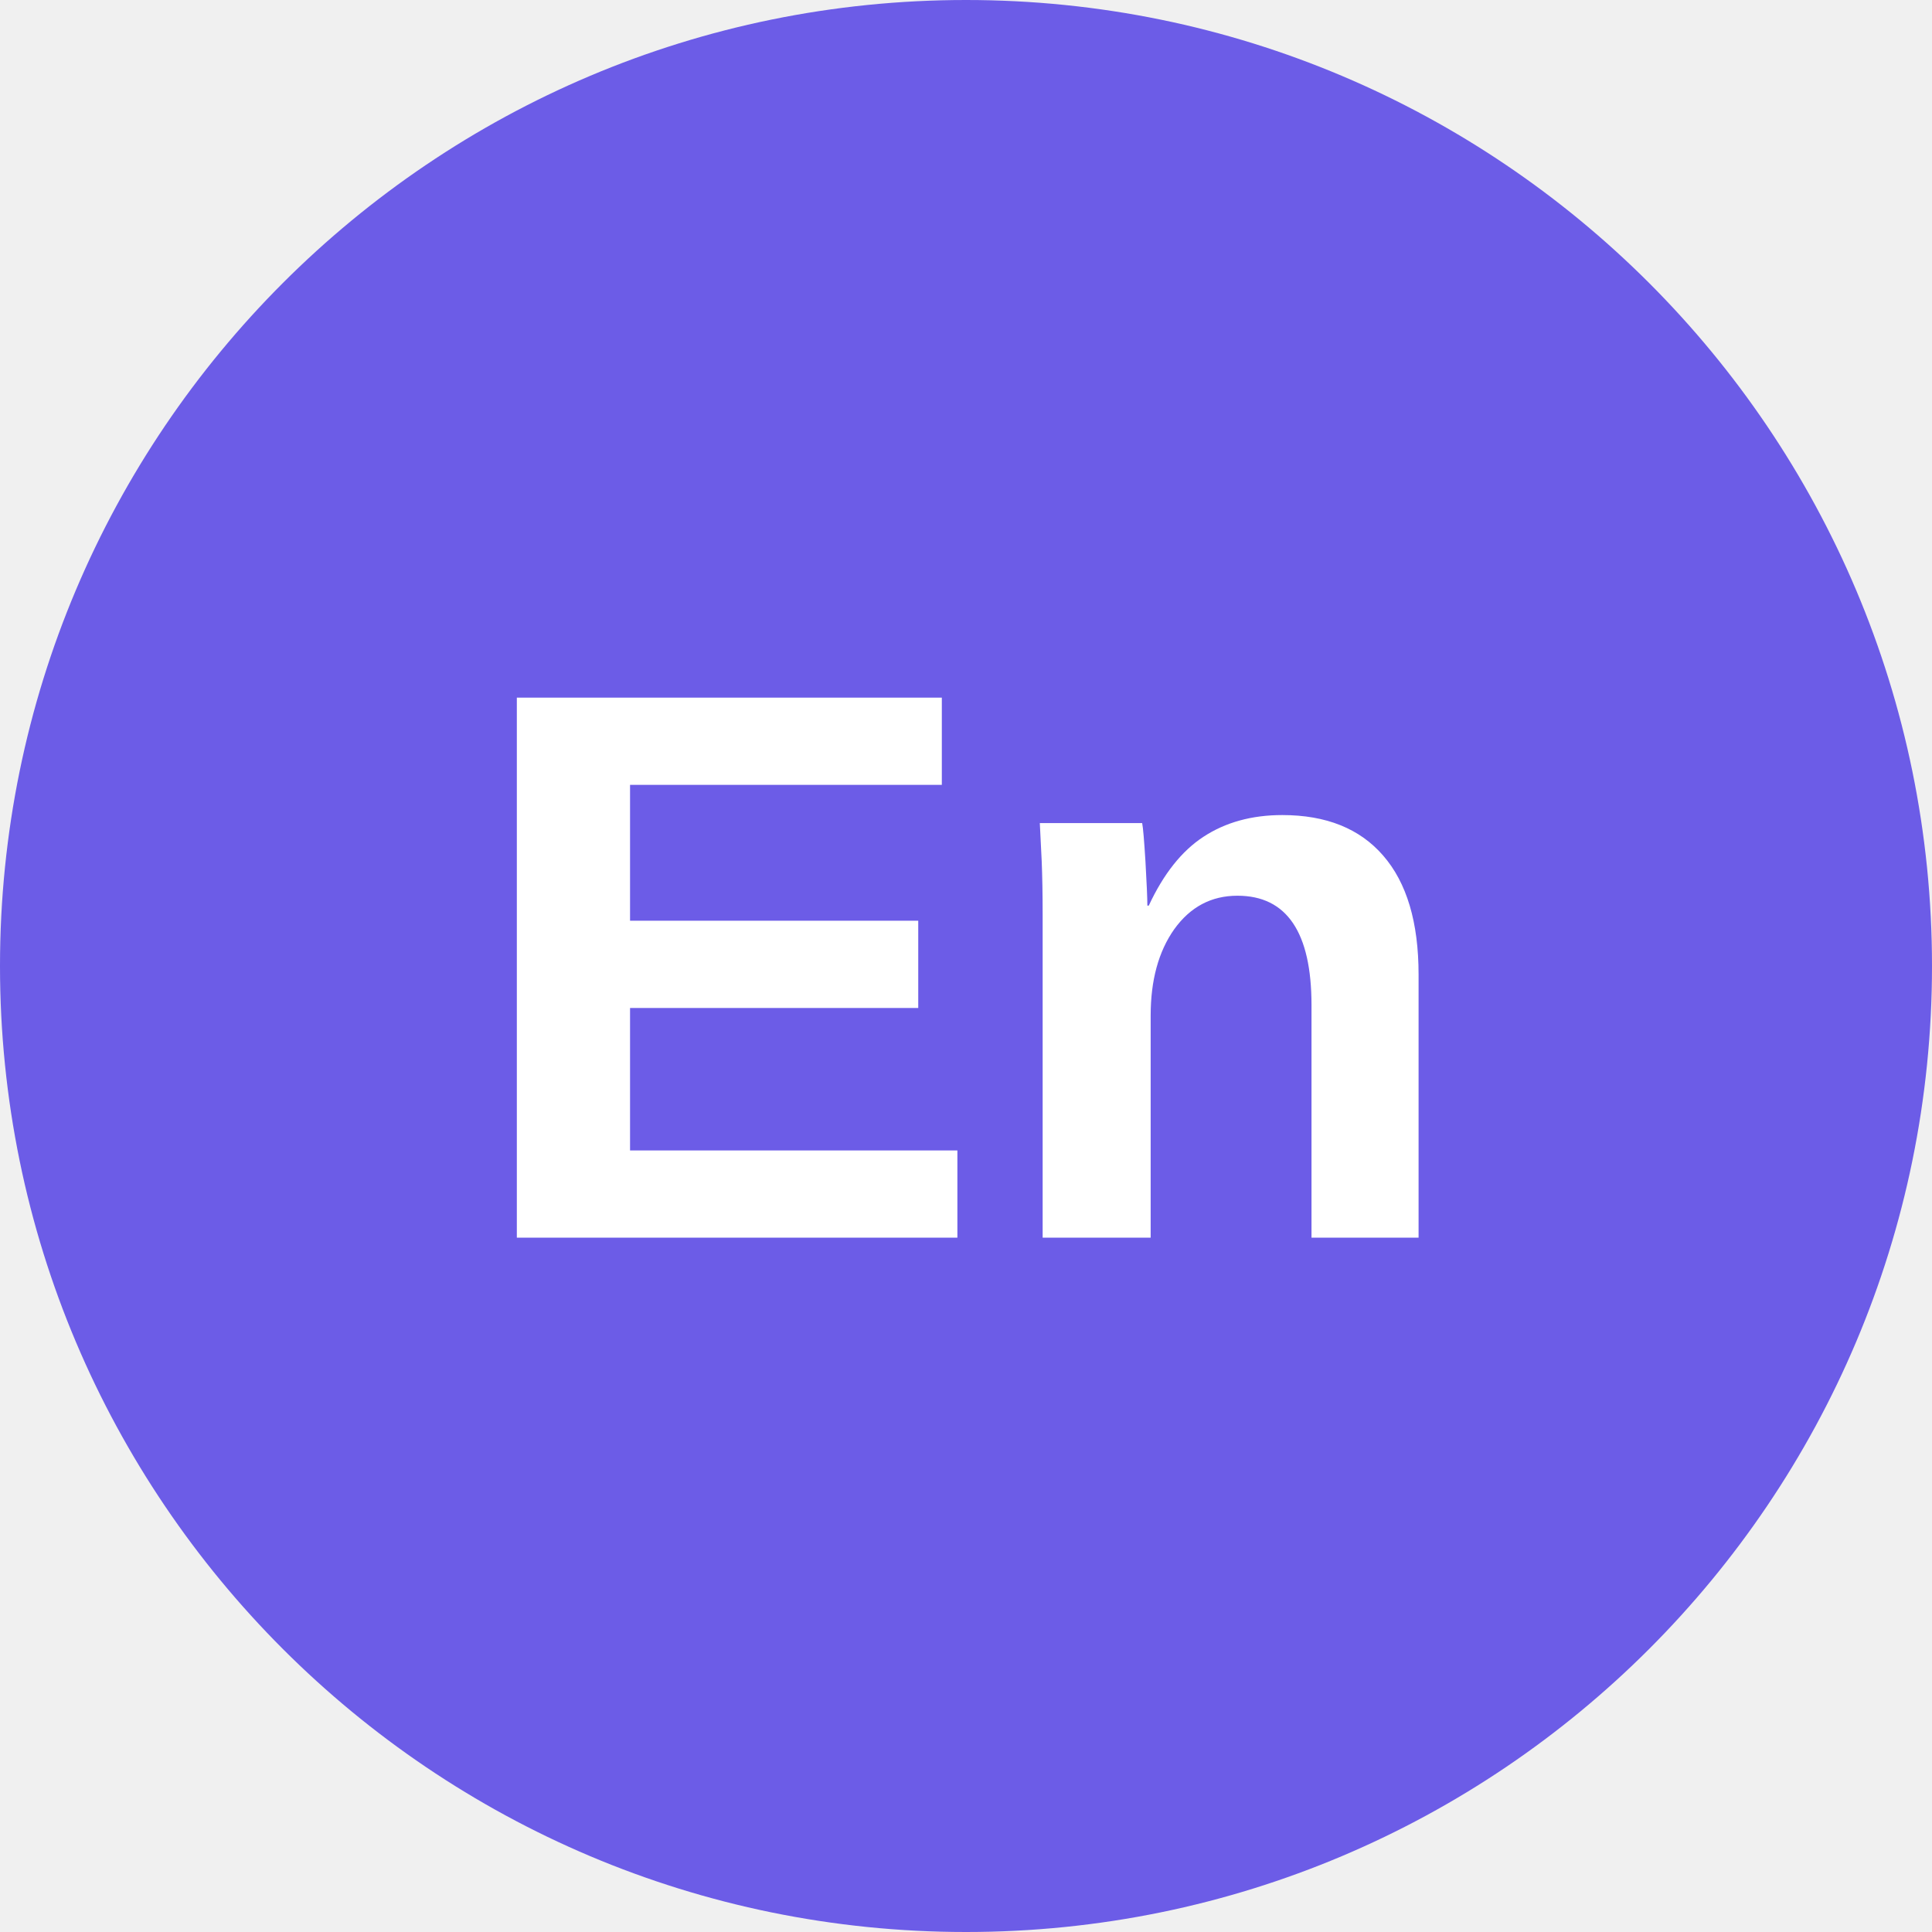
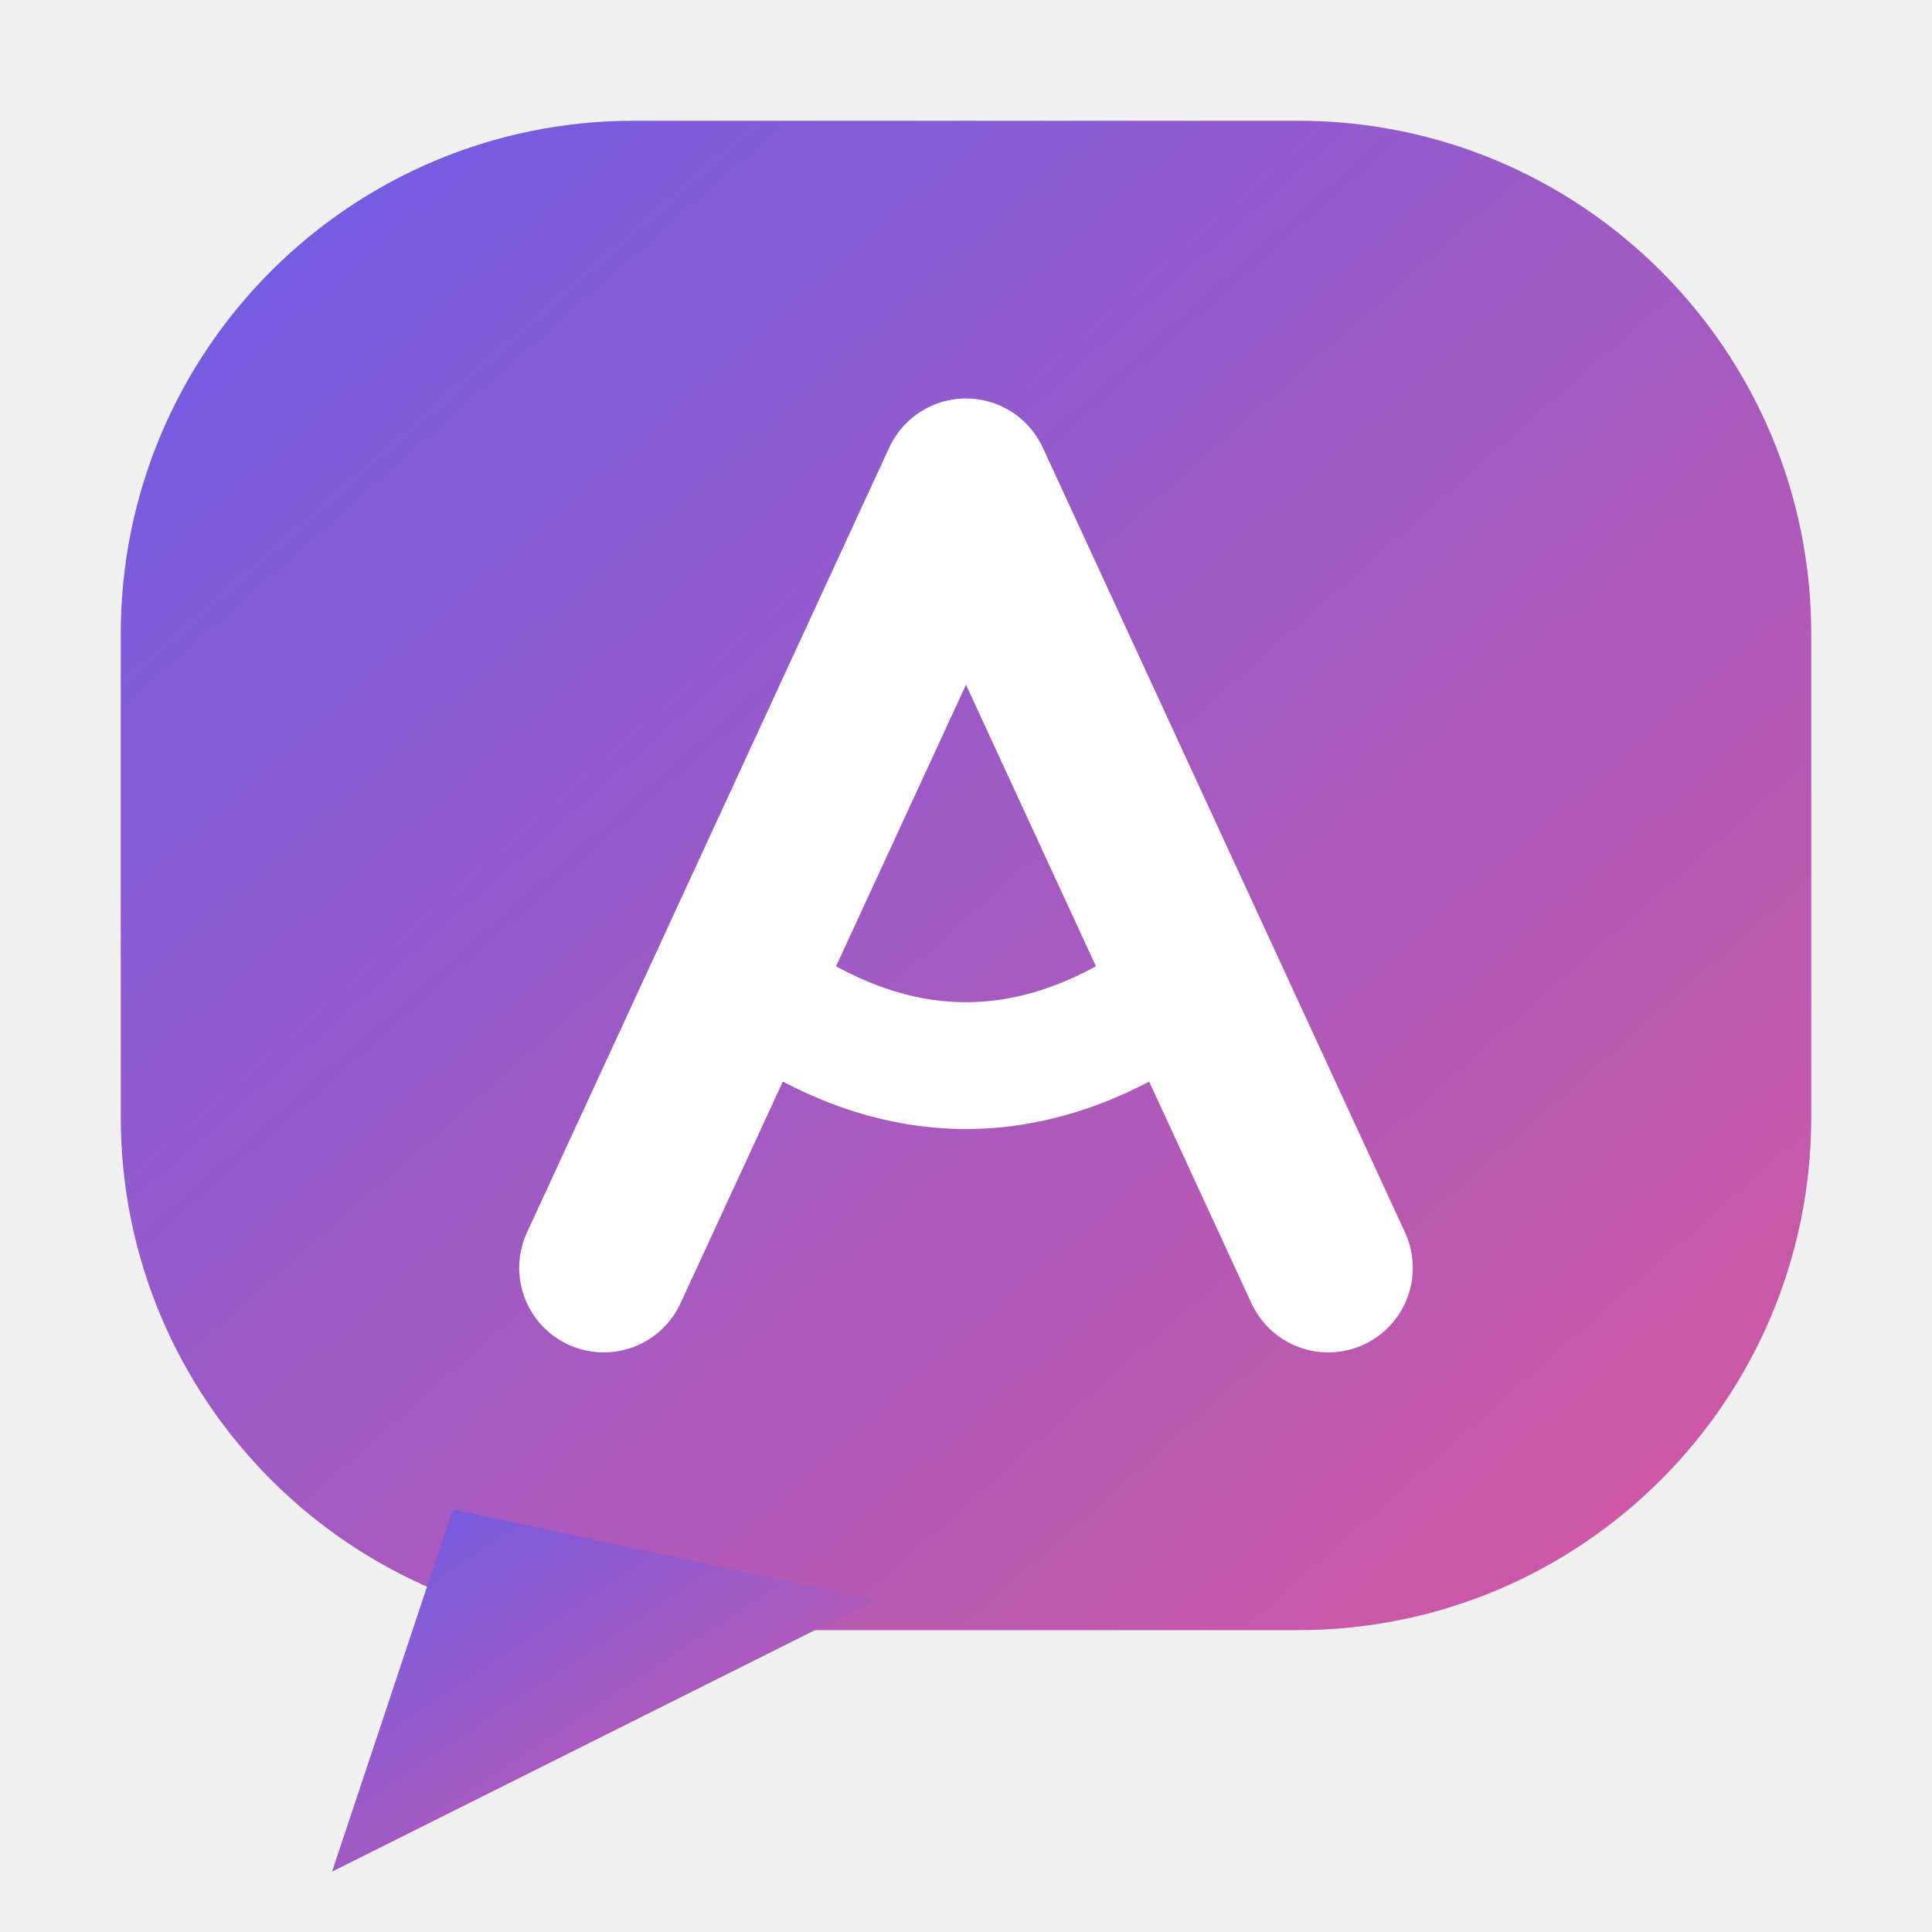
<svg xmlns="http://www.w3.org/2000/svg" viewBox="0 0 64 64">
-   <circle cx="32" cy="32" r="32" fill="#6c5ce7" />
-   <text x="32" y="41" text-anchor="middle" font-family="system-ui, -apple-system, 'Segoe UI', Arial, sans-serif" font-size="26" font-weight="800" fill="#fff">En</text>
+   <defs>
+     <linearGradient id="g" x1="0" y1="0" x2="1" y2="1">
+       <stop offset="0" stop-color="#6c5ce7" />
+       <stop offset="1" stop-color="#d6589f" />
+     </linearGradient>
+   </defs>
+   <rect x="4" y="4" width="56" height="50" rx="17" fill="url(#g)" />
+   <path d="M15 50 11 62 29 53z" fill="url(#g)" />
+   <path d="M20 42 32 16 44 42" fill="none" stroke="#fff" stroke-width="5.6" stroke-linecap="round" stroke-linejoin="round" />
+   <path d="M25.6 33.2Q32 37.4 38.4 33.2" fill="none" stroke="#fff" stroke-width="4.2" stroke-linecap="round" />
</svg>
